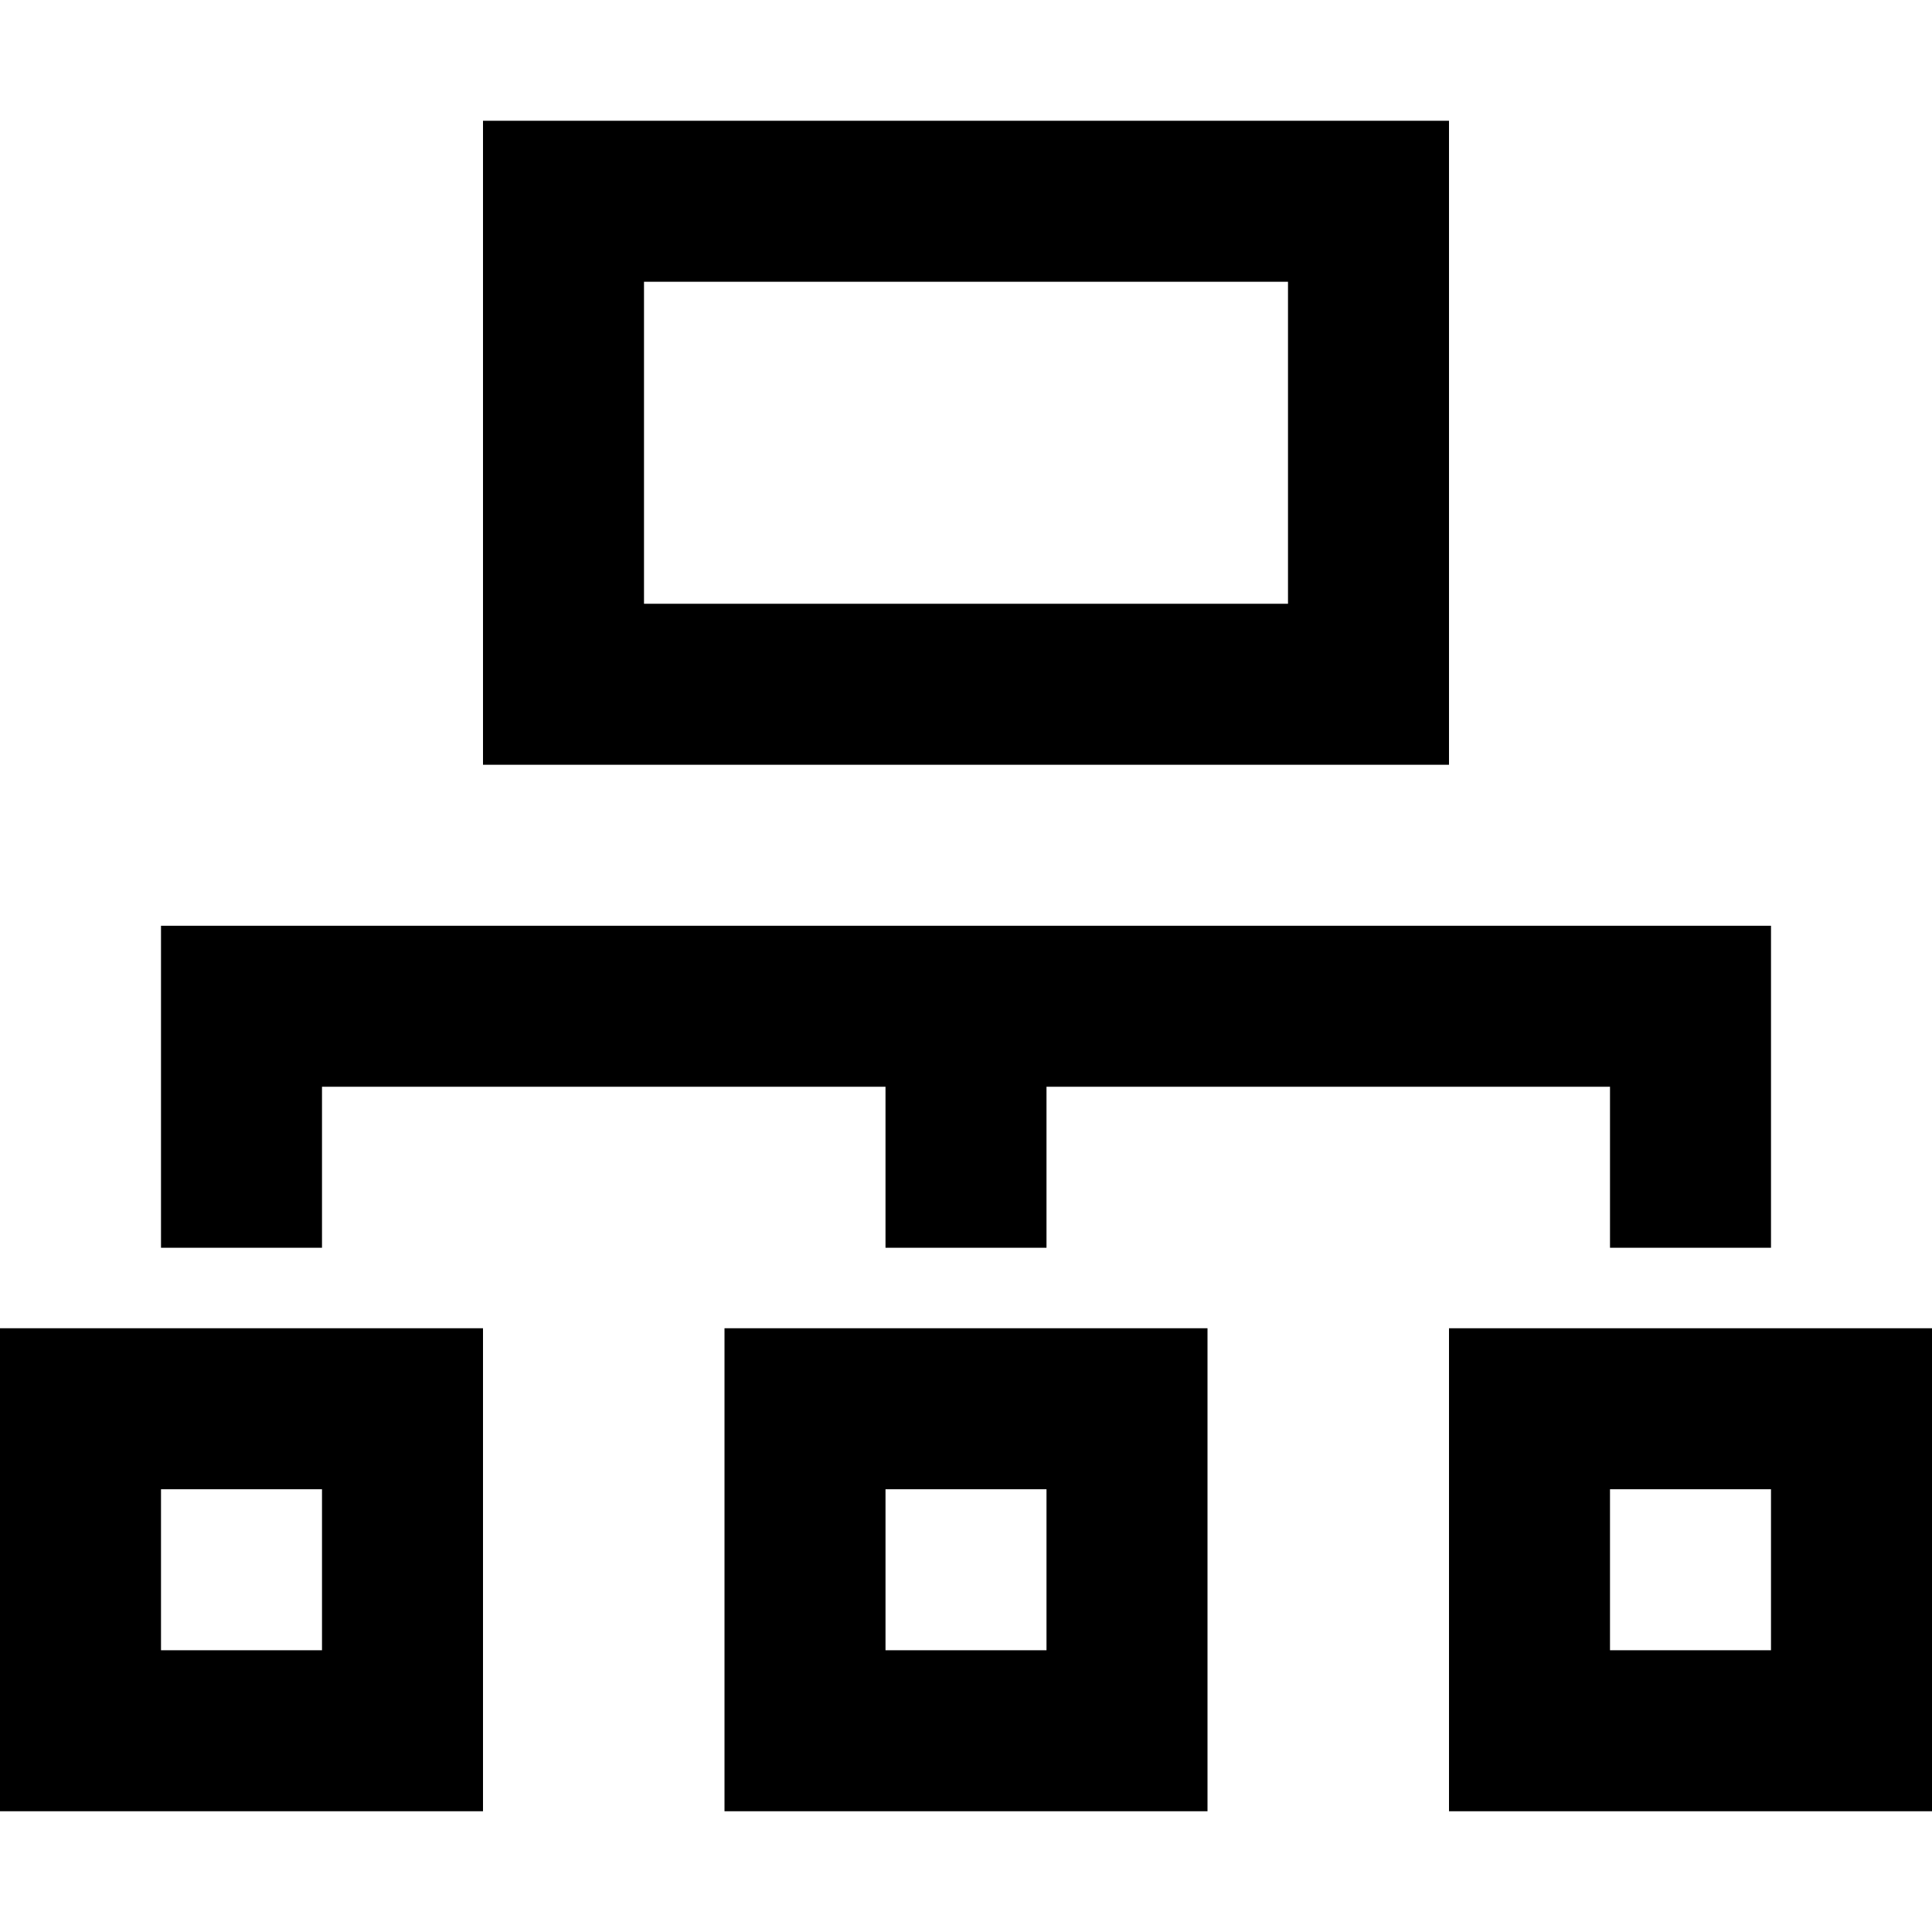
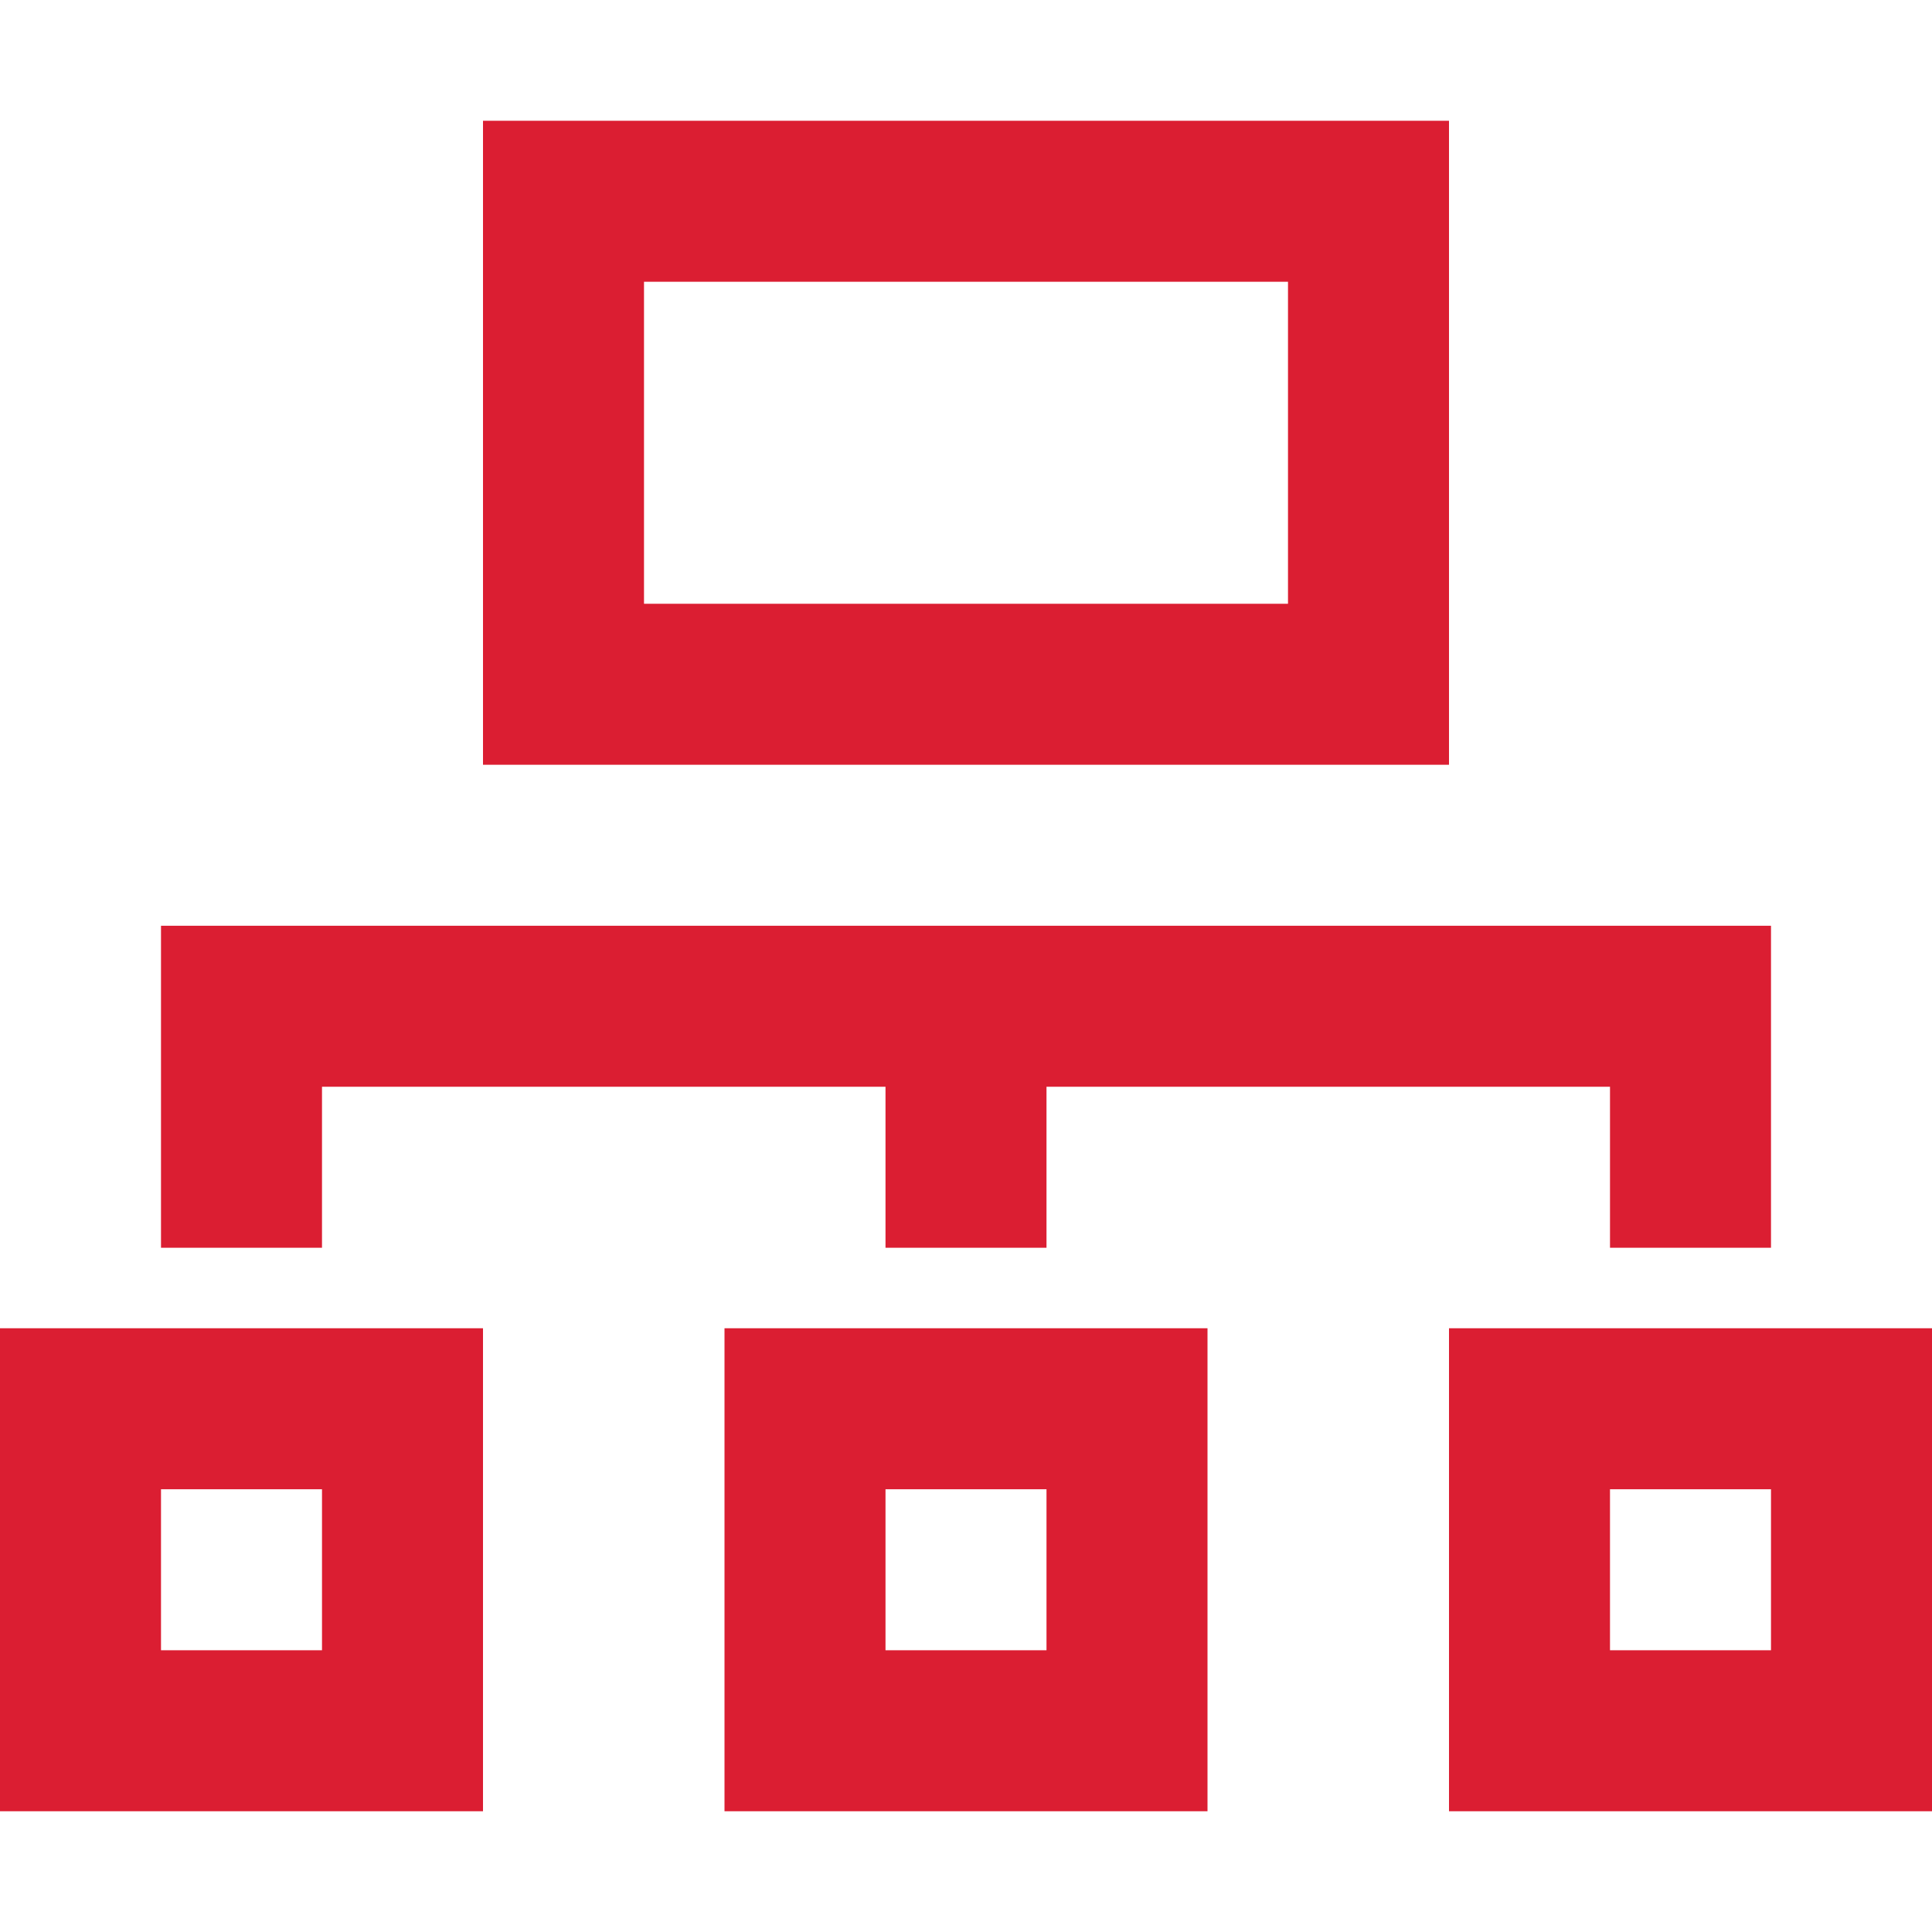
<svg xmlns="http://www.w3.org/2000/svg" version="1.1" id="Capa_1" x="0px" y="0px" viewBox="0 0 513.32 513.32" style="enable-background:new 0 0 513.32 513.32;" xml:space="preserve">
  <g>
    <g>
      <g>
-         <path d="M384.99,32.083H128.33v171.107h256.66V32.083z M342.213,160.413H171.107V74.86h171.107L342.213,160.413L342.213,160.413z     " />
-         <polygon points="85.553,288.742 235.272,288.742 235.272,331.52 278.048,331.52 278.048,288.742 427.767,288.742 427.767,331.52      470.543,331.52 470.543,245.967 42.777,245.967 42.777,331.52 85.553,331.52    " />
-         <path d="M384.99,352.908v128.33h128.33v-128.33L384.99,352.908L384.99,352.908z M470.543,438.461h-42.777v-42.777h42.777V438.461     z" />
-         <path d="M192.495,481.237h128.33v-128.33h-128.33L192.495,481.237L192.495,481.237z M235.272,395.685h42.777v42.777h-42.777     V395.685z" />
-         <path d="M0,481.237h128.33v-128.33H0V481.237z M42.777,395.685h42.777v42.777H42.777V395.685z" />
+         <path style="fill:#db1e32" d="M384.99,32.083H128.33v171.107h256.66V32.083z M342.213,160.413H171.107V74.86h171.107L342.213,160.413L342.213,160.413z     " />
+         <polygon style="fill:#db1e32" points="85.553,288.742 235.272,288.742 235.272,331.52 278.048,331.52 278.048,288.742 427.767,288.742 427.767,331.52      470.543,331.52 470.543,245.967 42.777,245.967 42.777,331.52 85.553,331.52    " />
+         <path style="fill:#db1e32" d="M384.99,352.908v128.33h128.33v-128.33L384.99,352.908L384.99,352.908z M470.543,438.461h-42.777v-42.777h42.777V438.461     z" />
+         <path style="fill:#db1e32" d="M192.495,481.237h128.33v-128.33h-128.33L192.495,481.237L192.495,481.237z M235.272,395.685h42.777v42.777h-42.777     V395.685z" />
+         <path style="fill:#db1e32" d="M0,481.237h128.33v-128.33H0V481.237z M42.777,395.685h42.777v42.777H42.777V395.685z" />
      </g>
    </g>
  </g>
  <g>
</g>
  <g>
</g>
  <g>
</g>
  <g>
</g>
  <g>
</g>
  <g>
</g>
  <g>
</g>
  <g>
</g>
  <g>
</g>
  <g>
</g>
  <g>
</g>
  <g>
</g>
  <g>
</g>
  <g>
</g>
  <g>
</g>
</svg>
